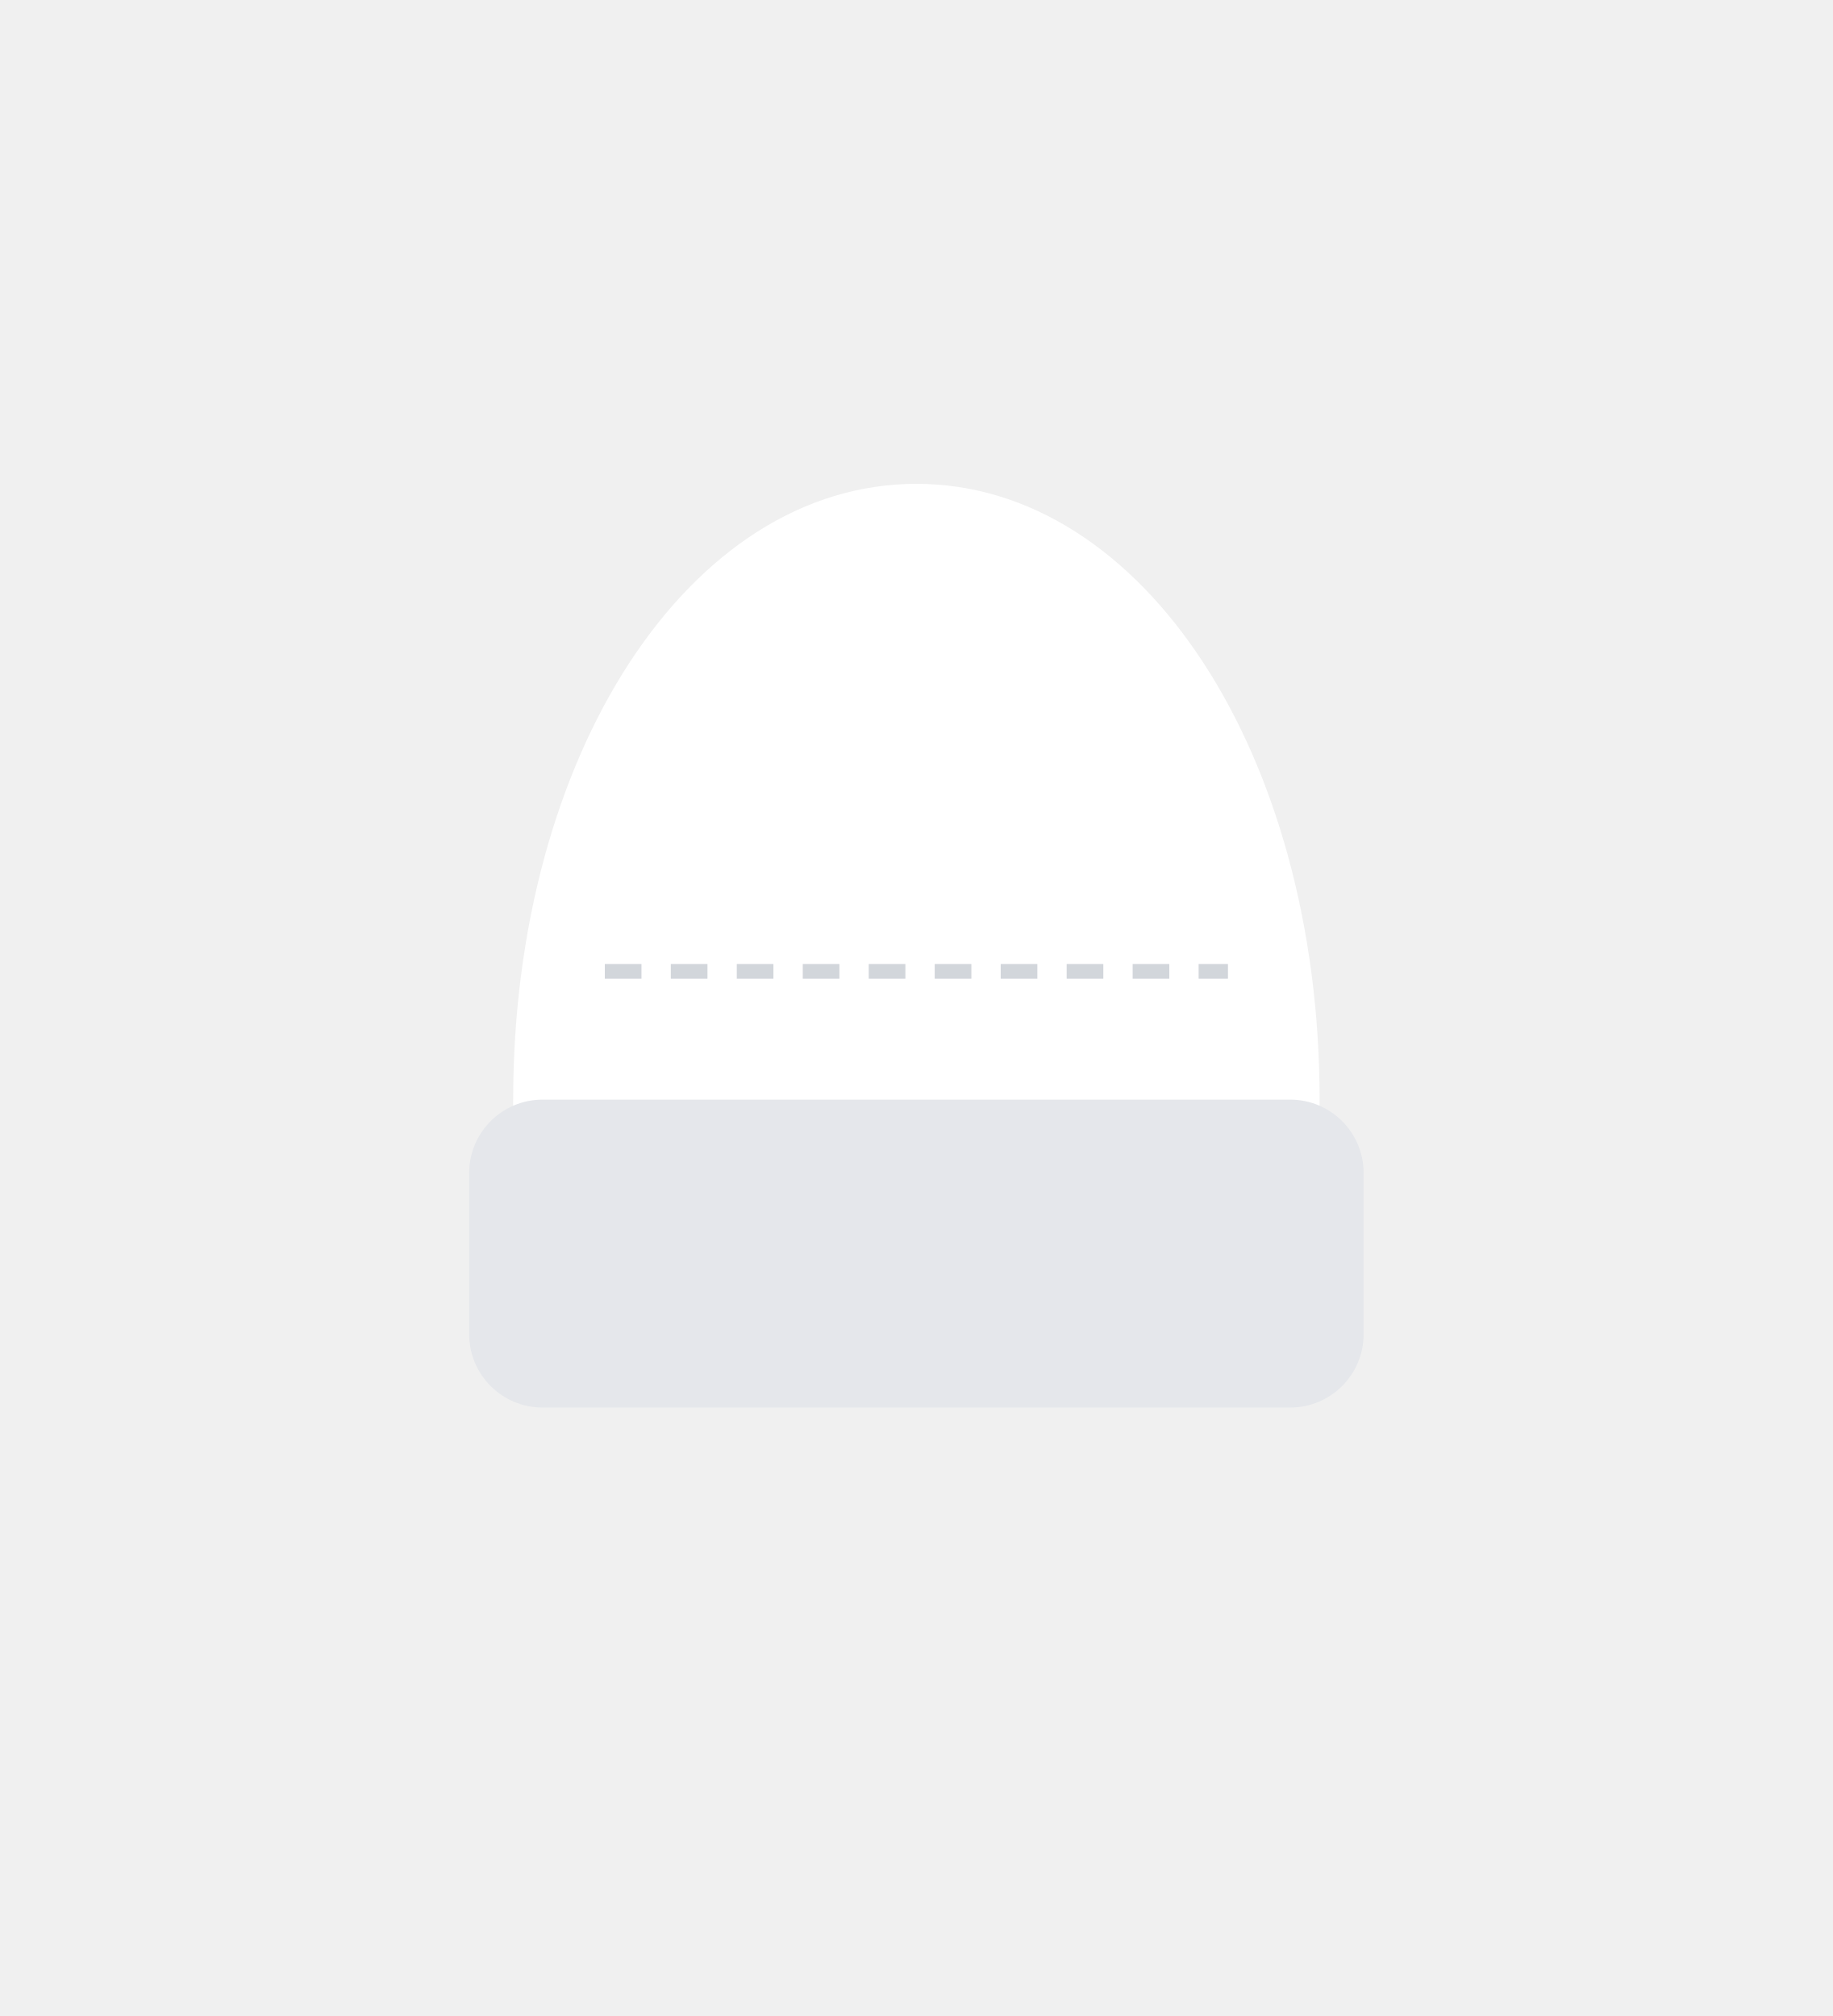
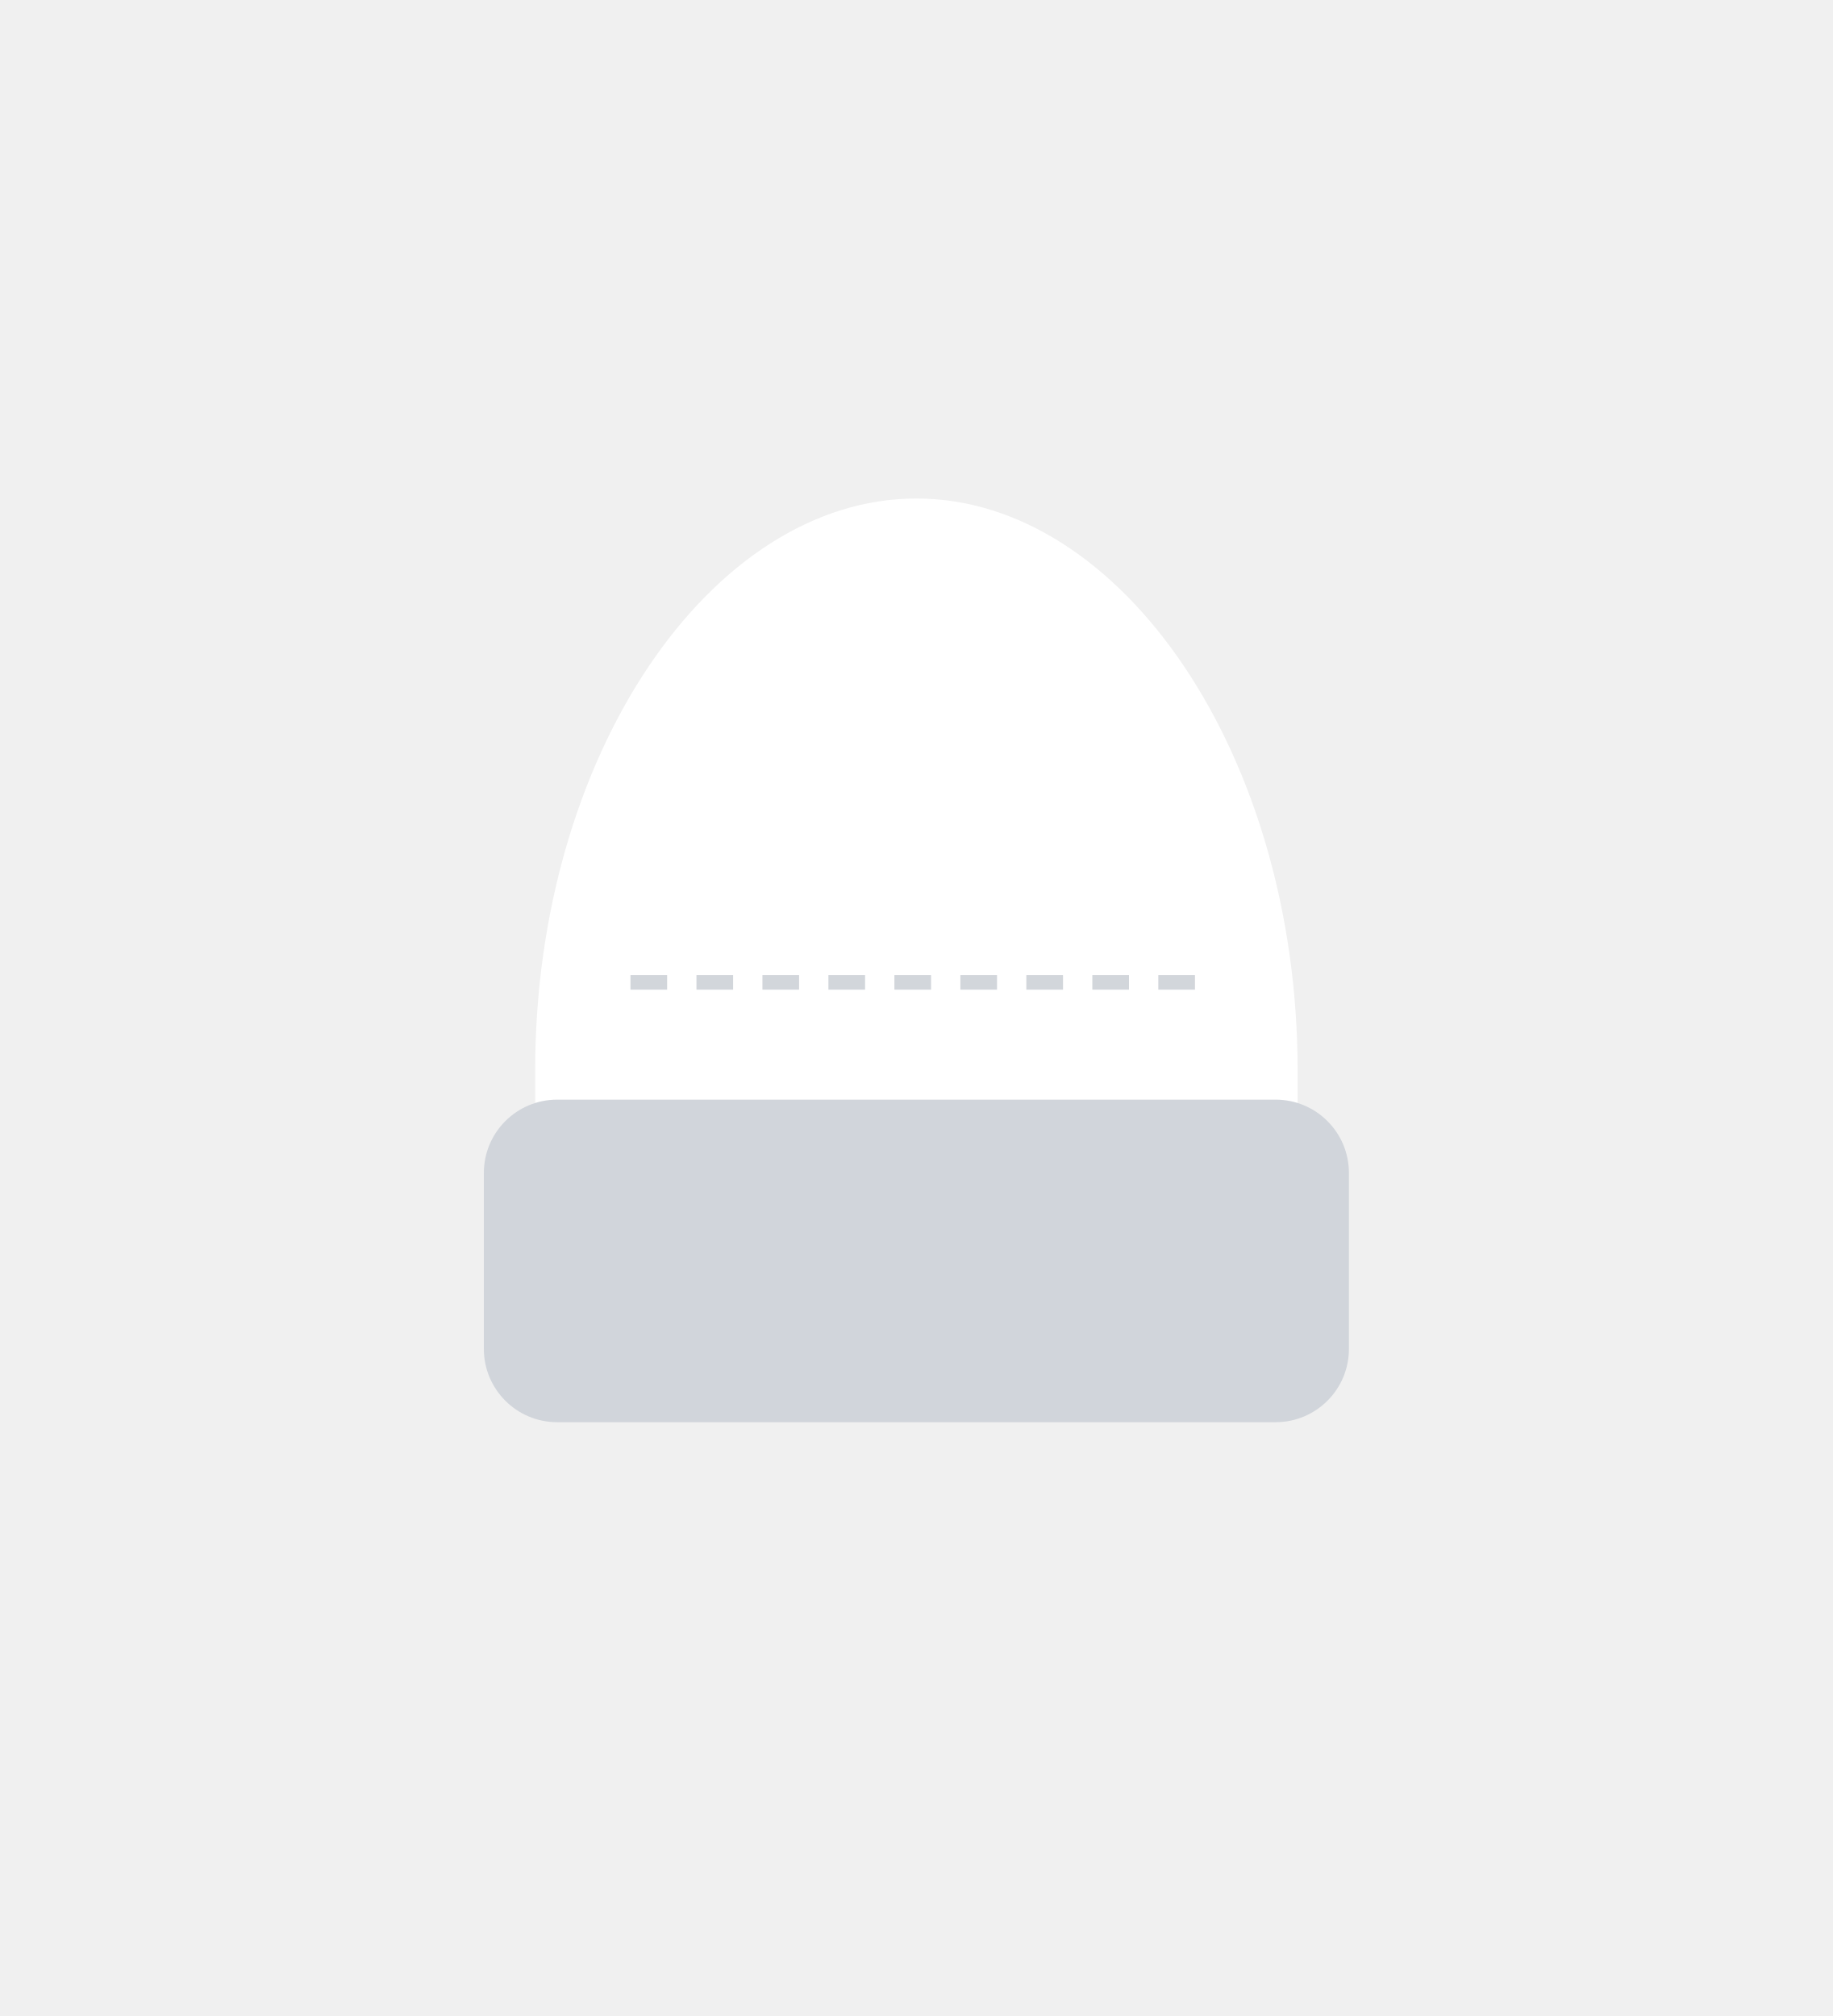
<svg xmlns="http://www.w3.org/2000/svg" viewBox="0 0 500 550">
-   <path id="color_first" d="M140 300 C140 206 188 132 250 132 C312 132 360 206 360 300 V328 C360 346 346 360 328 360 H172 C154 360 140 346 140 328 Z" fill="#ffffff" />
-   <rect x="128" y="300" width="244" height="84" rx="20" fill="#e5e7eb" />
-   <path d="M165 265 H335" stroke="#9ca3af" stroke-width="4" stroke-dasharray="10 8" opacity="0.45" />
+   <path id="color_first" d="M146 292 C146 206 194 136 250 136 C306 136 354 206 354 292 V322 C354 342 338 358 318 358 H182 C162 358 146 342 146 322 Z" fill="#ffffff" />
+   <rect x="132" y="300" width="236" height="88" rx="20" fill="#d1d5db" />
+   <path d="M172 268 H328" stroke="#9ca3af" stroke-width="4" stroke-dasharray="10 8" opacity="0.45" />
</svg>
